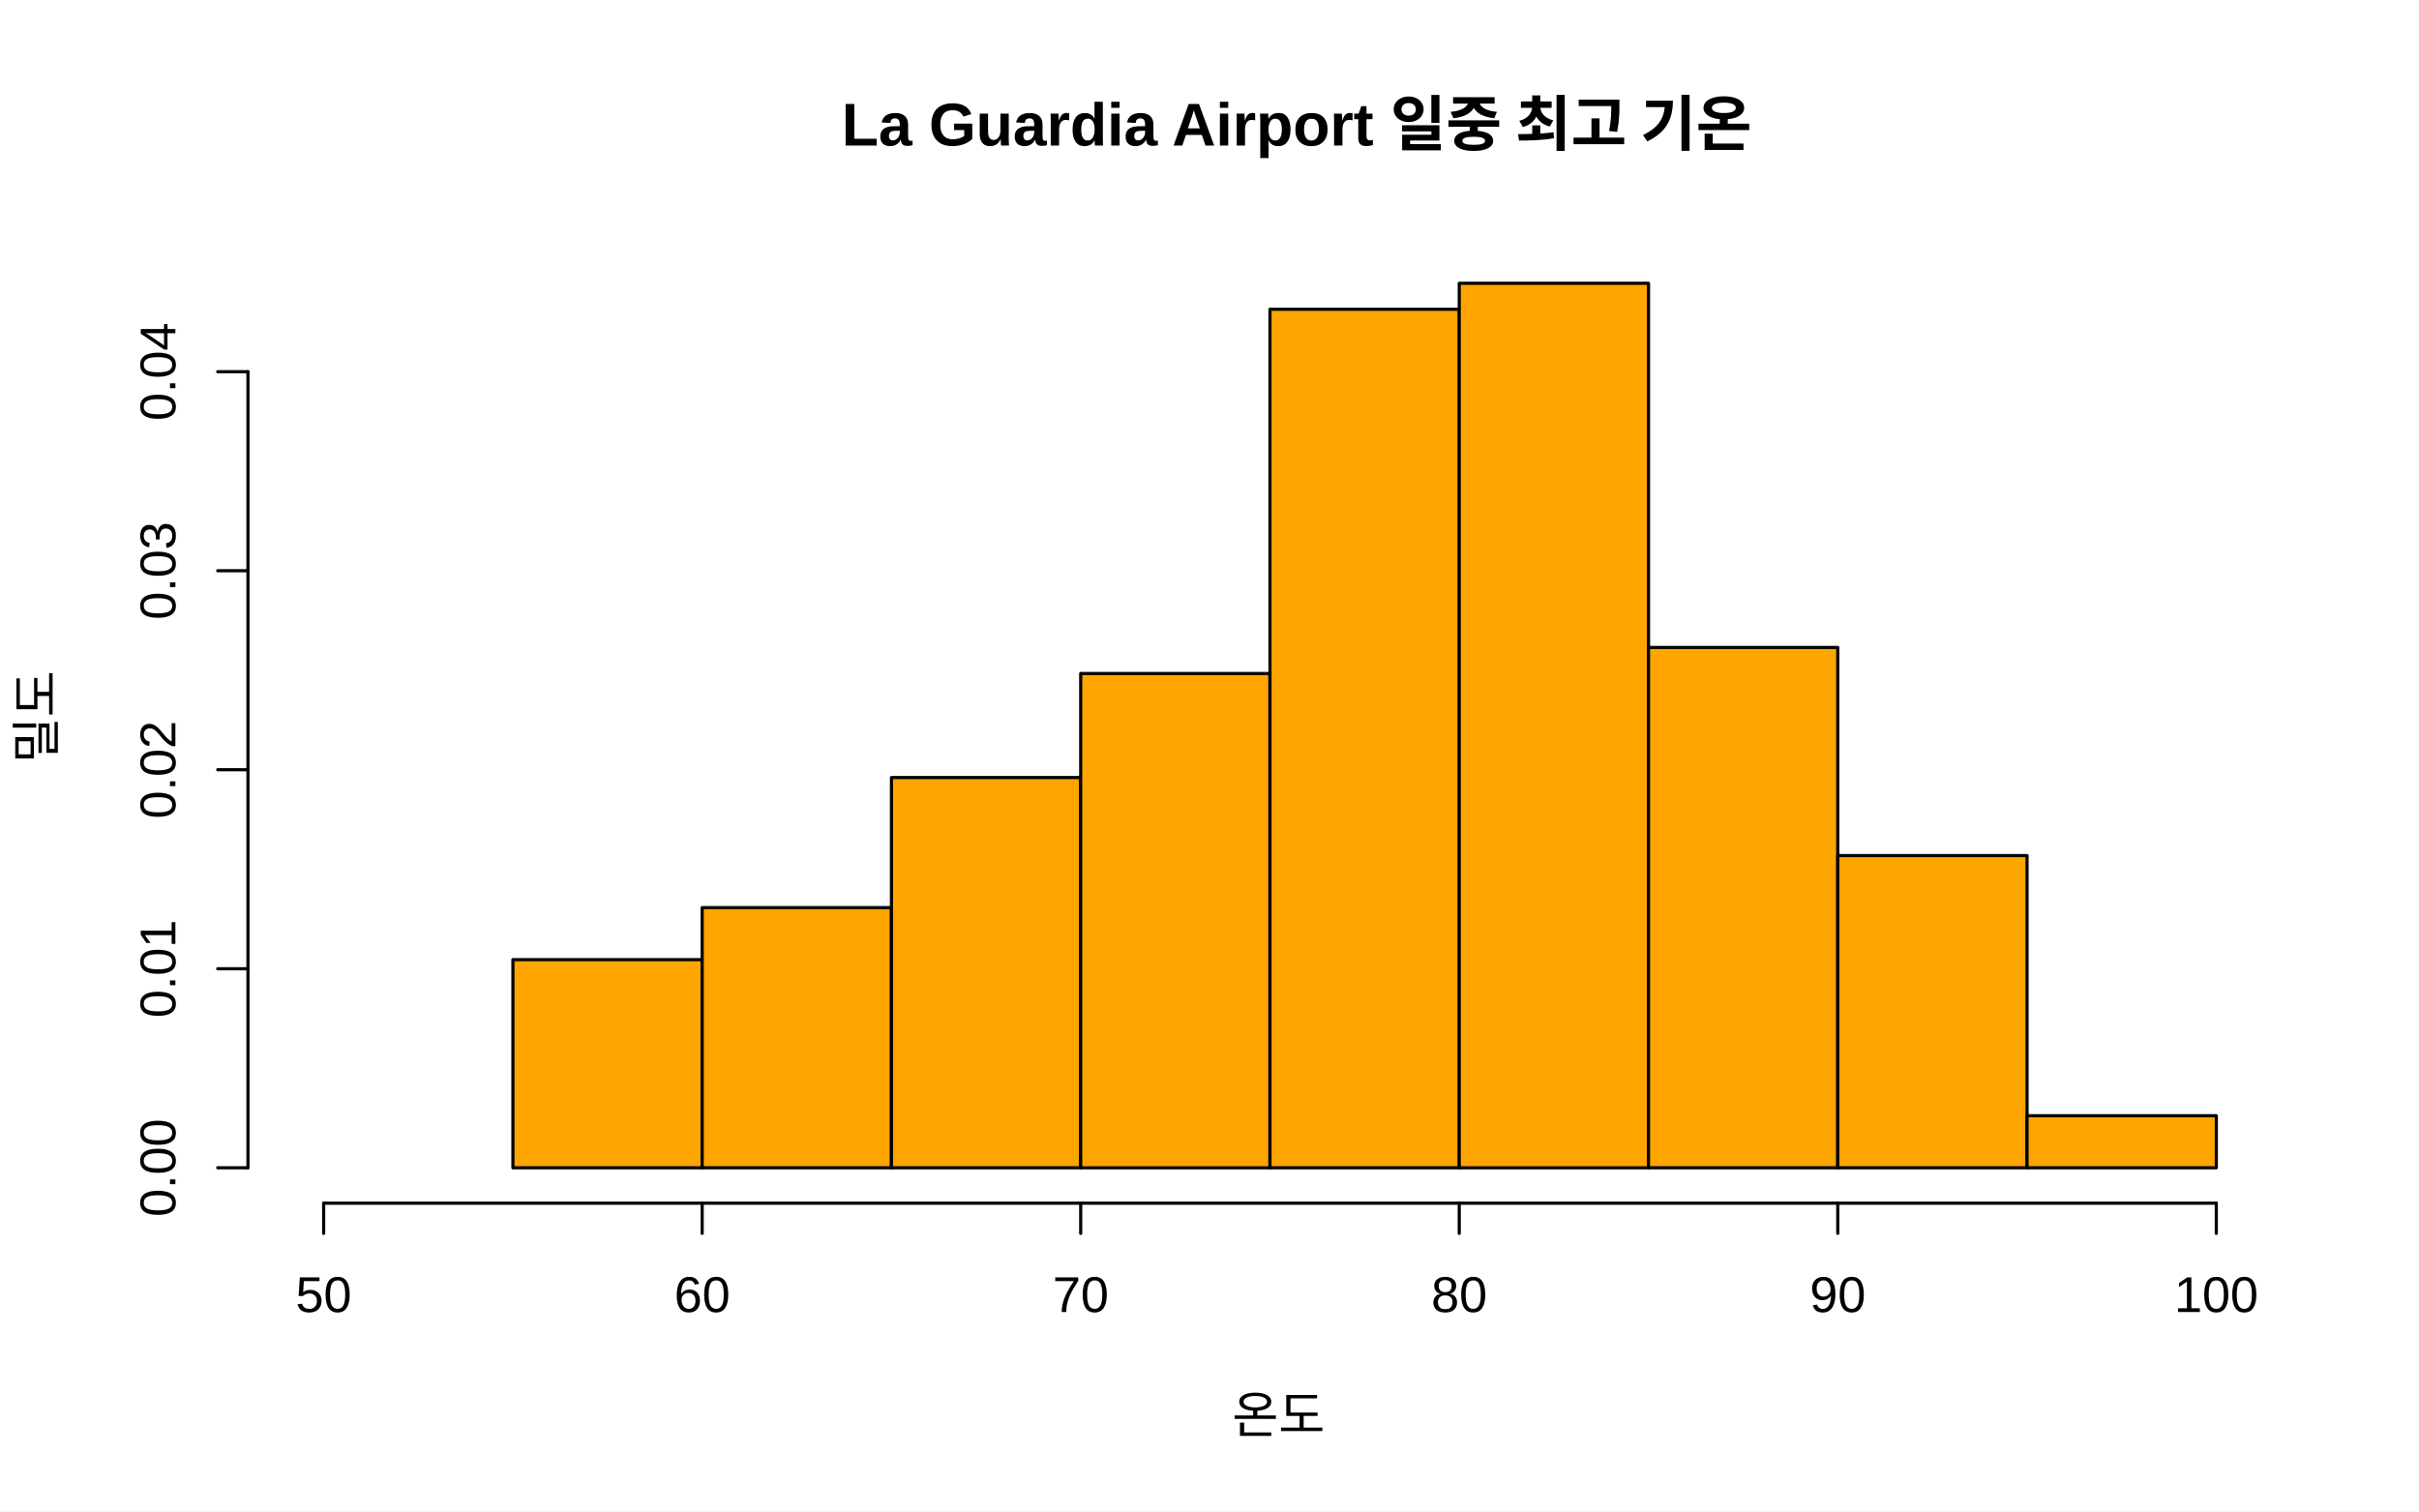
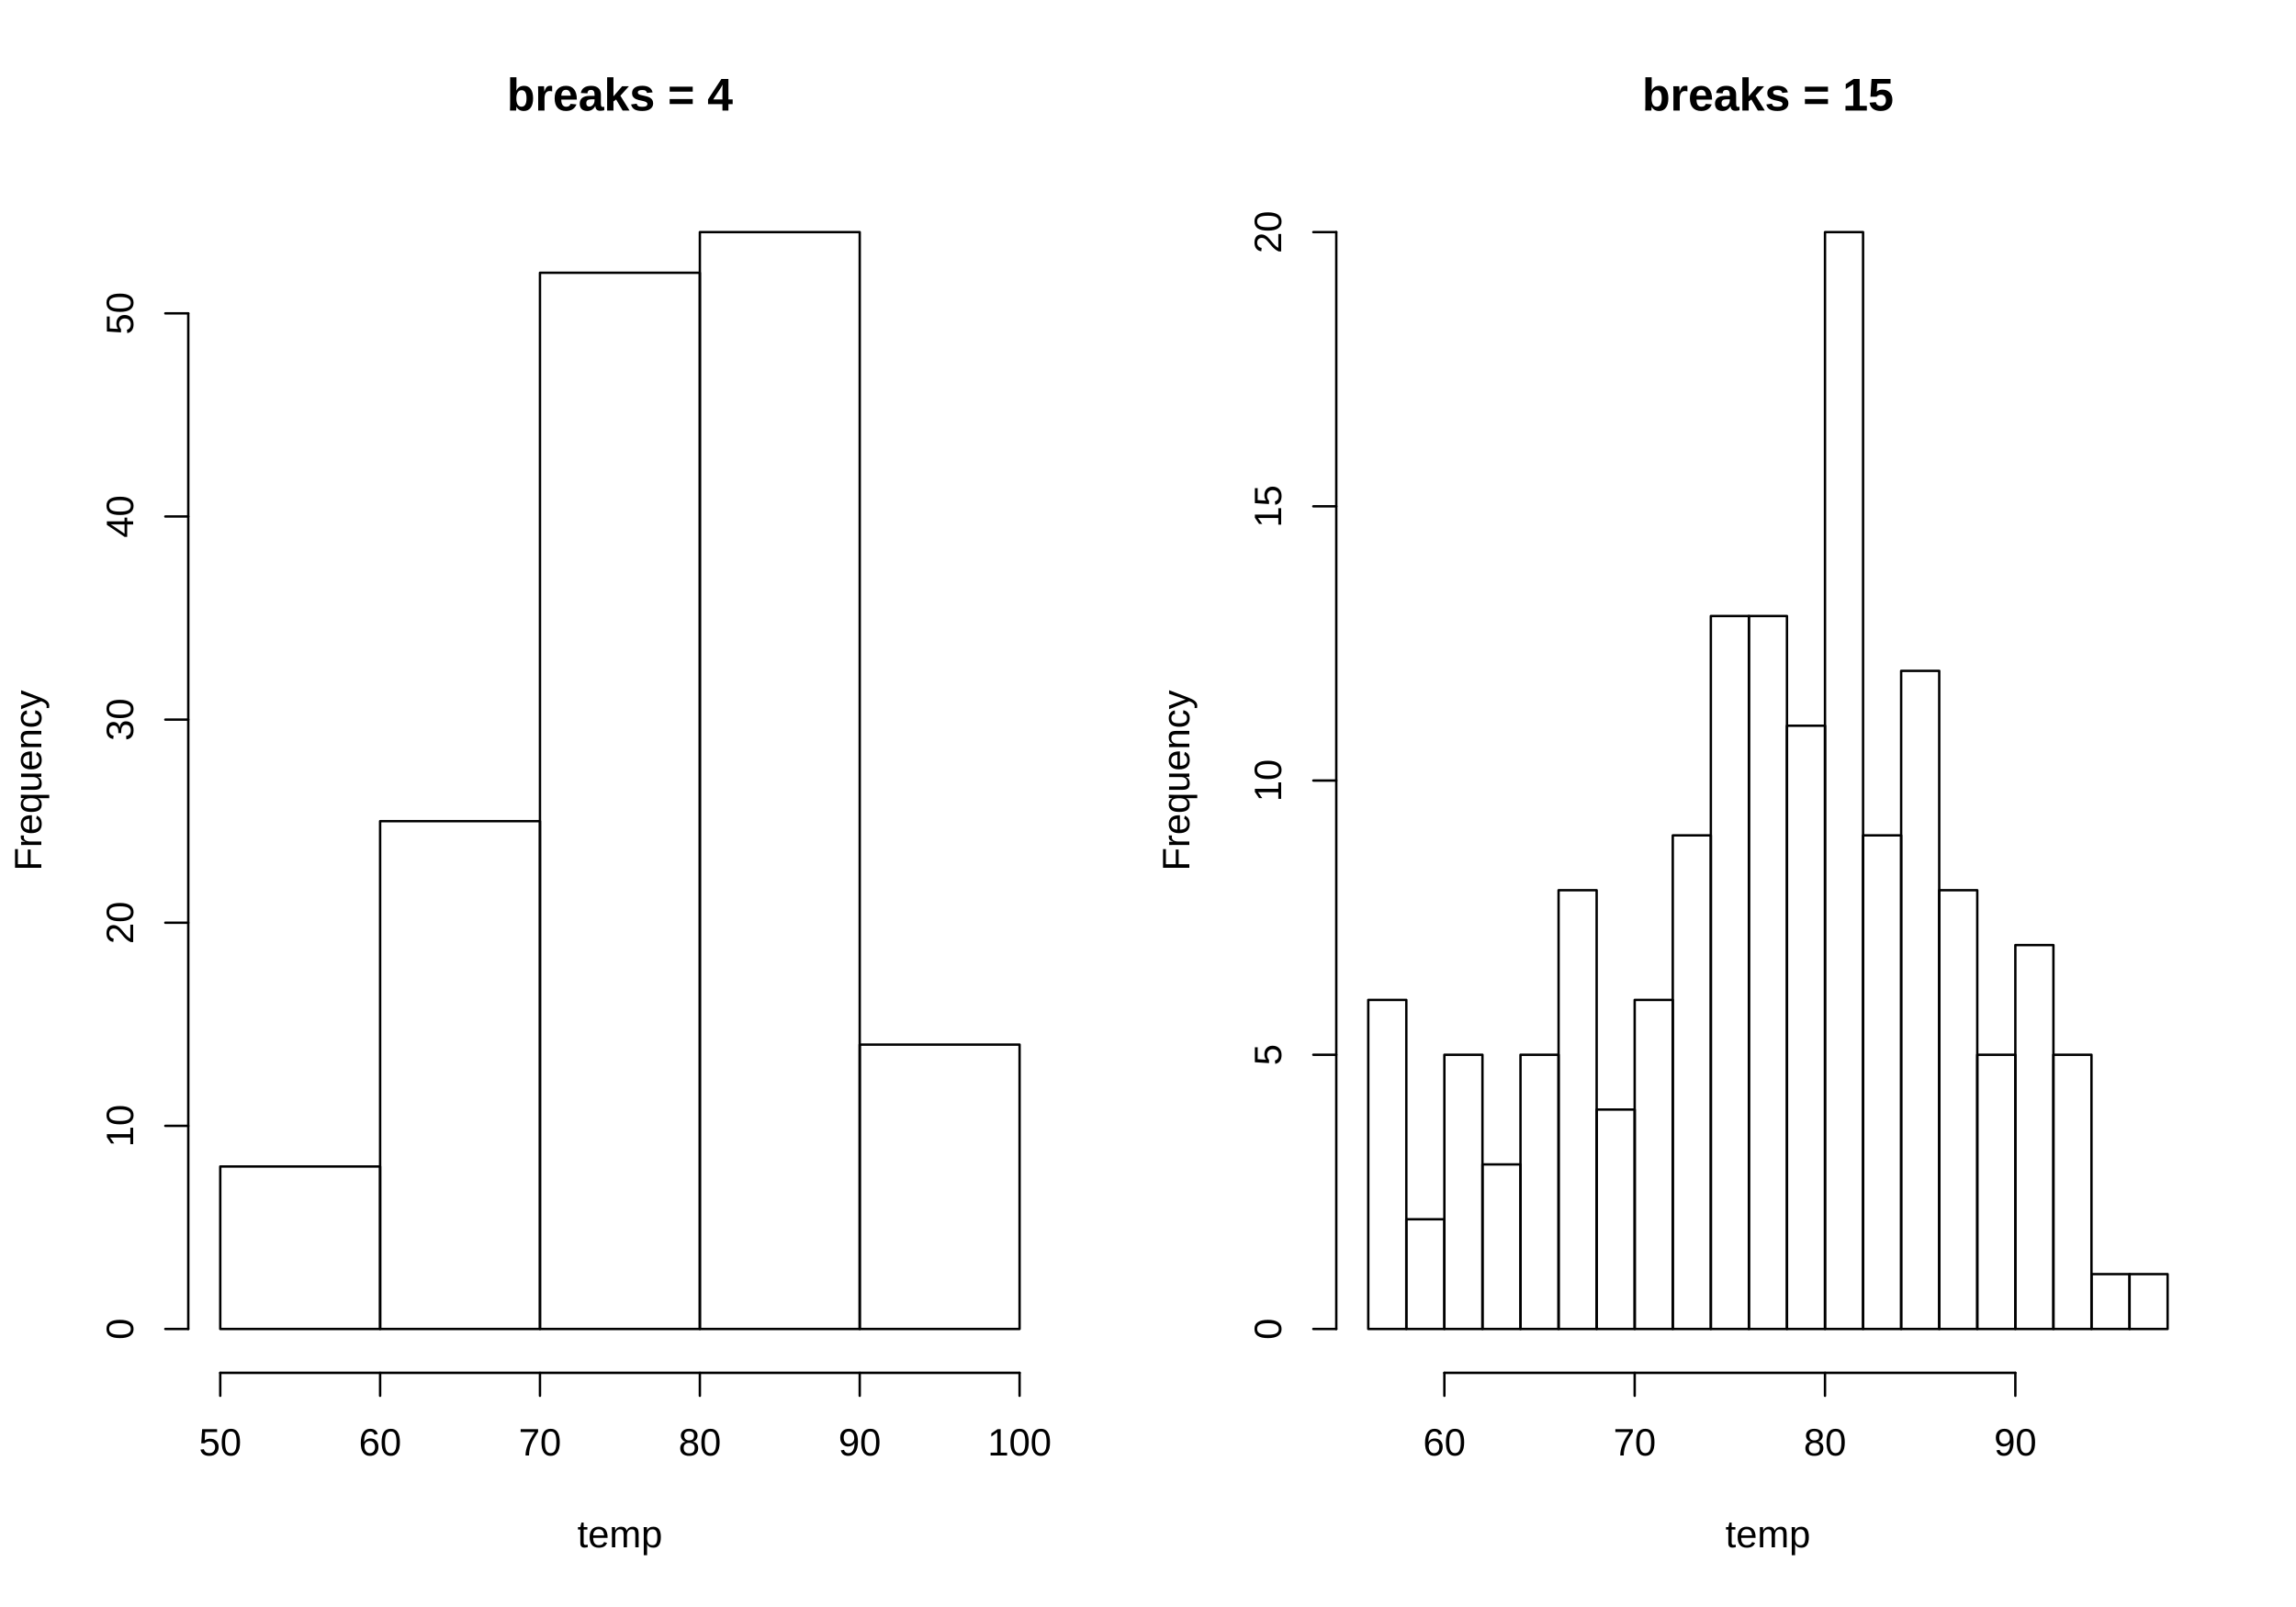
- <svg xmlns="http://www.w3.org/2000/svg" viewBox="0 0 576.00 360.00">
+ <svg xmlns="http://www.w3.org/2000/svg" viewBox="0 0 720.00 504.00">
  <defs>
    <style type="text/css">
    line, polyline, polygon, path, rect, circle {
      fill: none;
      stroke: #000000;
      stroke-linecap: round;
      stroke-linejoin: round;
      stroke-miterlimit: 10.00;
    }
  </style>
  </defs>
  <rect width="100%" height="100%" style="stroke: none; fill: #FFFFFF;" />
-   <text x="200.39" y="34.67" style="font-size: 14.40px; font-weight: bold; font-family: Arial;" textLength="204.02px" lengthAdjust="spacingAndGlyphs">La Guardia Airport 일중 최고 기온</text>
-   <text x="293.40" y="341.28" style="font-size: 12.00px; font-family: Arial;" textLength="18.00px" lengthAdjust="spacingAndGlyphs">온도</text>
-   <text transform="translate(12.96,181.80) rotate(-90)" style="font-size: 12.00px; font-family: Arial;" textLength="18.00px" lengthAdjust="spacingAndGlyphs">밀도</text>
-   <line x1="77.07" y1="286.56" x2="527.73" y2="286.56" style="stroke-width: 0.75;" />
-   <line x1="77.07" y1="286.56" x2="77.07" y2="293.76" style="stroke-width: 0.75;" />
-   <line x1="167.20" y1="286.56" x2="167.20" y2="293.76" style="stroke-width: 0.75;" />
-   <line x1="257.33" y1="286.56" x2="257.33" y2="293.76" style="stroke-width: 0.75;" />
-   <line x1="347.47" y1="286.56" x2="347.47" y2="293.76" style="stroke-width: 0.75;" />
-   <line x1="437.60" y1="286.56" x2="437.60" y2="293.76" style="stroke-width: 0.75;" />
-   <line x1="527.73" y1="286.56" x2="527.73" y2="293.76" style="stroke-width: 0.75;" />
-   <text x="70.39" y="312.48" style="font-size: 12.00px; font-family: Arial;" textLength="13.35px" lengthAdjust="spacingAndGlyphs">50</text>
-   <text x="160.53" y="312.48" style="font-size: 12.00px; font-family: Arial;" textLength="13.35px" lengthAdjust="spacingAndGlyphs">60</text>
-   <text x="250.66" y="312.48" style="font-size: 12.00px; font-family: Arial;" textLength="13.35px" lengthAdjust="spacingAndGlyphs">70</text>
-   <text x="340.79" y="312.48" style="font-size: 12.00px; font-family: Arial;" textLength="13.35px" lengthAdjust="spacingAndGlyphs">80</text>
-   <text x="430.93" y="312.48" style="font-size: 12.00px; font-family: Arial;" textLength="13.35px" lengthAdjust="spacingAndGlyphs">90</text>
-   <text x="517.72" y="312.48" style="font-size: 12.00px; font-family: Arial;" textLength="20.02px" lengthAdjust="spacingAndGlyphs">100</text>
-   <line x1="59.04" y1="278.13" x2="59.04" y2="88.53" style="stroke-width: 0.75;" />
-   <line x1="59.04" y1="278.13" x2="51.84" y2="278.13" style="stroke-width: 0.75;" />
-   <line x1="59.04" y1="230.73" x2="51.84" y2="230.73" style="stroke-width: 0.75;" />
-   <line x1="59.04" y1="183.33" x2="51.84" y2="183.33" style="stroke-width: 0.75;" />
-   <line x1="59.04" y1="135.93" x2="51.84" y2="135.93" style="stroke-width: 0.75;" />
-   <line x1="59.04" y1="88.53" x2="51.84" y2="88.53" style="stroke-width: 0.75;" />
-   <text transform="translate(41.76,289.81) rotate(-90)" style="font-size: 12.00px; font-family: Arial;" textLength="23.36px" lengthAdjust="spacingAndGlyphs">0.00</text>
-   <text transform="translate(41.76,242.41) rotate(-90)" style="font-size: 12.00px; font-family: Arial;" textLength="23.36px" lengthAdjust="spacingAndGlyphs">0.01</text>
-   <text transform="translate(41.76,195.01) rotate(-90)" style="font-size: 12.00px; font-family: Arial;" textLength="23.36px" lengthAdjust="spacingAndGlyphs">0.02</text>
-   <text transform="translate(41.76,147.61) rotate(-90)" style="font-size: 12.00px; font-family: Arial;" textLength="23.36px" lengthAdjust="spacingAndGlyphs">0.03</text>
-   <text transform="translate(41.76,100.21) rotate(-90)" style="font-size: 12.00px; font-family: Arial;" textLength="23.36px" lengthAdjust="spacingAndGlyphs">0.04</text>
  <defs>
-     <clipPath id="cpNTkuMDR8NTQ1Ljc2fDI4Ni41Nnw1OS4wNA==">
-       <rect x="59.04" y="59.04" width="486.72" height="227.52" />
+     <clipPath id="cpMC4wMHwzNjAuMDB8NTA0LjAwfDAuMDA=">
+       <rect x="0.00" y="0.00" width="360.00" height="504.00" />
    </clipPath>
  </defs>
-   <rect x="122.13" y="228.56" width="45.07" height="49.57" style="stroke-width: 0.75; fill: #FFA500;" clip-path="url(#cpNTkuMDR8NTQ1Ljc2fDI4Ni41Nnw1OS4wNA==)" />
-   <rect x="167.20" y="216.17" width="45.07" height="61.96" style="stroke-width: 0.75; fill: #FFA500;" clip-path="url(#cpNTkuMDR8NTQ1Ljc2fDI4Ni41Nnw1OS4wNA==)" />
-   <rect x="212.27" y="185.19" width="45.07" height="92.94" style="stroke-width: 0.75; fill: #FFA500;" clip-path="url(#cpNTkuMDR8NTQ1Ljc2fDI4Ni41Nnw1OS4wNA==)" />
-   <rect x="257.33" y="160.41" width="45.07" height="117.73" style="stroke-width: 0.75; fill: #FFA500;" clip-path="url(#cpNTkuMDR8NTQ1Ljc2fDI4Ni41Nnw1OS4wNA==)" />
-   <rect x="302.40" y="73.66" width="45.07" height="204.47" style="stroke-width: 0.75; fill: #FFA500;" clip-path="url(#cpNTkuMDR8NTQ1Ljc2fDI4Ni41Nnw1OS4wNA==)" />
-   <rect x="347.47" y="67.47" width="45.07" height="210.67" style="stroke-width: 0.75; fill: #FFA500;" clip-path="url(#cpNTkuMDR8NTQ1Ljc2fDI4Ni41Nnw1OS4wNA==)" />
-   <rect x="392.53" y="154.21" width="45.07" height="123.92" style="stroke-width: 0.75; fill: #FFA500;" clip-path="url(#cpNTkuMDR8NTQ1Ljc2fDI4Ni41Nnw1OS4wNA==)" />
-   <rect x="437.60" y="203.78" width="45.07" height="74.35" style="stroke-width: 0.75; fill: #FFA500;" clip-path="url(#cpNTkuMDR8NTQ1Ljc2fDI4Ni41Nnw1OS4wNA==)" />
-   <rect x="482.67" y="265.74" width="45.07" height="12.39" style="stroke-width: 0.75; fill: #FFA500;" clip-path="url(#cpNTkuMDR8NTQ1Ljc2fDI4Ni41Nnw1OS4wNA==)" />
+   <g clip-path="url(#cpMC4wMHwzNjAuMDB8NTA0LjAwfDAuMDA=)">
+     <text x="158.97" y="34.67" style="font-size: 14.40px; font-weight: bold; font-family: Arial;" textLength="70.85px" lengthAdjust="spacingAndGlyphs">breaks = 4</text>
+   </g>
+   <g clip-path="url(#cpMC4wMHwzNjAuMDB8NTA0LjAwfDAuMDA=)">
+     <text x="181.06" y="485.28" style="font-size: 12.00px; font-family: Arial;" textLength="26.68px" lengthAdjust="spacingAndGlyphs">temp</text>
+   </g>
+   <g clip-path="url(#cpMC4wMHwzNjAuMDB8NTA0LjAwfDAuMDA=)">
+     <text transform="translate(12.96,273.15) rotate(-90)" style="font-size: 12.00px; font-family: Arial;" textLength="56.70px" lengthAdjust="spacingAndGlyphs">Frequency</text>
+   </g>
+   <defs>
+     <clipPath id="cpMC4wMHw3MjAuMDB8NTA0LjAwfDAuMDA=">
+       <rect x="0.00" y="0.00" width="720.00" height="504.00" />
+     </clipPath>
+   </defs>
+   <line x1="69.07" y1="430.56" x2="319.73" y2="430.56" style="stroke-width: 0.75;" clip-path="url(#cpMC4wMHw3MjAuMDB8NTA0LjAwfDAuMDA=)" />
+   <line x1="69.07" y1="430.56" x2="69.07" y2="437.76" style="stroke-width: 0.75;" clip-path="url(#cpMC4wMHw3MjAuMDB8NTA0LjAwfDAuMDA=)" />
+   <line x1="119.20" y1="430.56" x2="119.20" y2="437.76" style="stroke-width: 0.75;" clip-path="url(#cpMC4wMHw3MjAuMDB8NTA0LjAwfDAuMDA=)" />
+   <line x1="169.33" y1="430.56" x2="169.33" y2="437.76" style="stroke-width: 0.75;" clip-path="url(#cpMC4wMHw3MjAuMDB8NTA0LjAwfDAuMDA=)" />
+   <line x1="219.47" y1="430.56" x2="219.47" y2="437.76" style="stroke-width: 0.75;" clip-path="url(#cpMC4wMHw3MjAuMDB8NTA0LjAwfDAuMDA=)" />
+   <line x1="269.60" y1="430.56" x2="269.60" y2="437.76" style="stroke-width: 0.75;" clip-path="url(#cpMC4wMHw3MjAuMDB8NTA0LjAwfDAuMDA=)" />
+   <line x1="319.73" y1="430.56" x2="319.73" y2="437.76" style="stroke-width: 0.75;" clip-path="url(#cpMC4wMHw3MjAuMDB8NTA0LjAwfDAuMDA=)" />
+   <g clip-path="url(#cpMC4wMHw3MjAuMDB8NTA0LjAwfDAuMDA=)">
+     <text x="62.39" y="456.48" style="font-size: 12.00px; font-family: Arial;" textLength="13.35px" lengthAdjust="spacingAndGlyphs">50</text>
+   </g>
+   <g clip-path="url(#cpMC4wMHw3MjAuMDB8NTA0LjAwfDAuMDA=)">
+     <text x="112.53" y="456.48" style="font-size: 12.00px; font-family: Arial;" textLength="13.35px" lengthAdjust="spacingAndGlyphs">60</text>
+   </g>
+   <g clip-path="url(#cpMC4wMHw3MjAuMDB8NTA0LjAwfDAuMDA=)">
+     <text x="162.66" y="456.48" style="font-size: 12.00px; font-family: Arial;" textLength="13.35px" lengthAdjust="spacingAndGlyphs">70</text>
+   </g>
+   <g clip-path="url(#cpMC4wMHw3MjAuMDB8NTA0LjAwfDAuMDA=)">
+     <text x="212.79" y="456.48" style="font-size: 12.00px; font-family: Arial;" textLength="13.35px" lengthAdjust="spacingAndGlyphs">80</text>
+   </g>
+   <g clip-path="url(#cpMC4wMHw3MjAuMDB8NTA0LjAwfDAuMDA=)">
+     <text x="262.93" y="456.48" style="font-size: 12.00px; font-family: Arial;" textLength="13.35px" lengthAdjust="spacingAndGlyphs">90</text>
+   </g>
+   <g clip-path="url(#cpMC4wMHw3MjAuMDB8NTA0LjAwfDAuMDA=)">
+     <text x="309.72" y="456.48" style="font-size: 12.00px; font-family: Arial;" textLength="20.02px" lengthAdjust="spacingAndGlyphs">100</text>
+   </g>
+   <line x1="59.04" y1="416.80" x2="59.04" y2="98.28" style="stroke-width: 0.75;" clip-path="url(#cpMC4wMHw3MjAuMDB8NTA0LjAwfDAuMDA=)" />
+   <line x1="59.04" y1="416.80" x2="51.84" y2="416.80" style="stroke-width: 0.75;" clip-path="url(#cpMC4wMHw3MjAuMDB8NTA0LjAwfDAuMDA=)" />
+   <line x1="59.04" y1="353.10" x2="51.84" y2="353.10" style="stroke-width: 0.75;" clip-path="url(#cpMC4wMHw3MjAuMDB8NTA0LjAwfDAuMDA=)" />
+   <line x1="59.04" y1="289.39" x2="51.84" y2="289.39" style="stroke-width: 0.75;" clip-path="url(#cpMC4wMHw3MjAuMDB8NTA0LjAwfDAuMDA=)" />
+   <line x1="59.04" y1="225.69" x2="51.84" y2="225.69" style="stroke-width: 0.75;" clip-path="url(#cpMC4wMHw3MjAuMDB8NTA0LjAwfDAuMDA=)" />
+   <line x1="59.04" y1="161.99" x2="51.84" y2="161.99" style="stroke-width: 0.75;" clip-path="url(#cpMC4wMHw3MjAuMDB8NTA0LjAwfDAuMDA=)" />
+   <line x1="59.04" y1="98.28" x2="51.84" y2="98.28" style="stroke-width: 0.75;" clip-path="url(#cpMC4wMHw3MjAuMDB8NTA0LjAwfDAuMDA=)" />
+   <g clip-path="url(#cpMC4wMHw3MjAuMDB8NTA0LjAwfDAuMDA=)">
+     <text transform="translate(41.76,420.14) rotate(-90)" style="font-size: 12.00px; font-family: Arial;" textLength="6.67px" lengthAdjust="spacingAndGlyphs">0</text>
+   </g>
+   <g clip-path="url(#cpMC4wMHw3MjAuMDB8NTA0LjAwfDAuMDA=)">
+     <text transform="translate(41.76,359.77) rotate(-90)" style="font-size: 12.00px; font-family: Arial;" textLength="13.35px" lengthAdjust="spacingAndGlyphs">10</text>
+   </g>
+   <g clip-path="url(#cpMC4wMHw3MjAuMDB8NTA0LjAwfDAuMDA=)">
+     <text transform="translate(41.76,296.07) rotate(-90)" style="font-size: 12.00px; font-family: Arial;" textLength="13.35px" lengthAdjust="spacingAndGlyphs">20</text>
+   </g>
+   <g clip-path="url(#cpMC4wMHw3MjAuMDB8NTA0LjAwfDAuMDA=)">
+     <text transform="translate(41.76,232.36) rotate(-90)" style="font-size: 12.00px; font-family: Arial;" textLength="13.35px" lengthAdjust="spacingAndGlyphs">30</text>
+   </g>
+   <g clip-path="url(#cpMC4wMHw3MjAuMDB8NTA0LjAwfDAuMDA=)">
+     <text transform="translate(41.76,168.66) rotate(-90)" style="font-size: 12.00px; font-family: Arial;" textLength="13.35px" lengthAdjust="spacingAndGlyphs">40</text>
+   </g>
+   <g clip-path="url(#cpMC4wMHw3MjAuMDB8NTA0LjAwfDAuMDA=)">
+     <text transform="translate(41.76,104.96) rotate(-90)" style="font-size: 12.00px; font-family: Arial;" textLength="13.35px" lengthAdjust="spacingAndGlyphs">50</text>
+   </g>
+   <defs>
+     <clipPath id="cpNTkuMDR8MzI5Ljc2fDQzMC41Nnw1OS4wNA==">
+       <rect x="59.04" y="59.04" width="270.72" height="371.52" />
+     </clipPath>
+   </defs>
+   <rect x="69.07" y="365.84" width="50.13" height="50.96" style="stroke-width: 0.75;" clip-path="url(#cpNTkuMDR8MzI5Ljc2fDQzMC41Nnw1OS4wNA==)" />
+   <rect x="119.20" y="257.54" width="50.13" height="159.26" style="stroke-width: 0.75;" clip-path="url(#cpNTkuMDR8MzI5Ljc2fDQzMC41Nnw1OS4wNA==)" />
+   <rect x="169.33" y="85.54" width="50.13" height="331.26" style="stroke-width: 0.75;" clip-path="url(#cpNTkuMDR8MzI5Ljc2fDQzMC41Nnw1OS4wNA==)" />
+   <rect x="219.47" y="72.80" width="50.13" height="344.00" style="stroke-width: 0.75;" clip-path="url(#cpNTkuMDR8MzI5Ljc2fDQzMC41Nnw1OS4wNA==)" />
+   <rect x="269.60" y="327.61" width="50.13" height="89.19" style="stroke-width: 0.75;" clip-path="url(#cpNTkuMDR8MzI5Ljc2fDQzMC41Nnw1OS4wNA==)" />
+   <defs>
+     <clipPath id="cpNDE5LjA0fDY4OS43Nnw0MzAuNTZ8NTkuMDQ=">
+       <rect x="419.04" y="59.04" width="270.72" height="371.52" />
+     </clipPath>
+   </defs>
+   <defs>
+     <clipPath id="cpMzYwLjAwfDcyMC4wMHw1MDQuMDB8MC4wMA==">
+       <rect x="360.00" y="0.00" width="360.00" height="504.00" />
+     </clipPath>
+   </defs>
+   <g clip-path="url(#cpMzYwLjAwfDcyMC4wMHw1MDQuMDB8MC4wMA==)">
+     <text x="514.97" y="34.67" style="font-size: 14.40px; font-weight: bold; font-family: Arial;" textLength="78.86px" lengthAdjust="spacingAndGlyphs">breaks = 15</text>
+   </g>
+   <g clip-path="url(#cpMzYwLjAwfDcyMC4wMHw1MDQuMDB8MC4wMA==)">
+     <text x="541.06" y="485.28" style="font-size: 12.00px; font-family: Arial;" textLength="26.68px" lengthAdjust="spacingAndGlyphs">temp</text>
+   </g>
+   <g clip-path="url(#cpMzYwLjAwfDcyMC4wMHw1MDQuMDB8MC4wMA==)">
+     <text transform="translate(372.96,273.15) rotate(-90)" style="font-size: 12.00px; font-family: Arial;" textLength="56.70px" lengthAdjust="spacingAndGlyphs">Frequency</text>
+   </g>
+   <defs>
+     <clipPath id="cpMC4wMHw3MjAuMDB8NTA0LjAwfDAuMDA=">
+       <rect x="0.00" y="0.00" width="720.00" height="504.00" />
+     </clipPath>
+   </defs>
+   <line x1="452.94" y1="430.56" x2="631.99" y2="430.56" style="stroke-width: 0.75;" clip-path="url(#cpMC4wMHw3MjAuMDB8NTA0LjAwfDAuMDA=)" />
+   <line x1="452.94" y1="430.56" x2="452.94" y2="437.76" style="stroke-width: 0.75;" clip-path="url(#cpMC4wMHw3MjAuMDB8NTA0LjAwfDAuMDA=)" />
+   <line x1="512.62" y1="430.56" x2="512.62" y2="437.76" style="stroke-width: 0.75;" clip-path="url(#cpMC4wMHw3MjAuMDB8NTA0LjAwfDAuMDA=)" />
+   <line x1="572.30" y1="430.56" x2="572.30" y2="437.76" style="stroke-width: 0.75;" clip-path="url(#cpMC4wMHw3MjAuMDB8NTA0LjAwfDAuMDA=)" />
+   <line x1="631.99" y1="430.56" x2="631.99" y2="437.76" style="stroke-width: 0.75;" clip-path="url(#cpMC4wMHw3MjAuMDB8NTA0LjAwfDAuMDA=)" />
+   <g clip-path="url(#cpMC4wMHw3MjAuMDB8NTA0LjAwfDAuMDA=)">
+     <text x="446.27" y="456.48" style="font-size: 12.00px; font-family: Arial;" textLength="13.35px" lengthAdjust="spacingAndGlyphs">60</text>
+   </g>
+   <g clip-path="url(#cpMC4wMHw3MjAuMDB8NTA0LjAwfDAuMDA=)">
+     <text x="505.95" y="456.48" style="font-size: 12.00px; font-family: Arial;" textLength="13.35px" lengthAdjust="spacingAndGlyphs">70</text>
+   </g>
+   <g clip-path="url(#cpMC4wMHw3MjAuMDB8NTA0LjAwfDAuMDA=)">
+     <text x="565.63" y="456.48" style="font-size: 12.00px; font-family: Arial;" textLength="13.35px" lengthAdjust="spacingAndGlyphs">80</text>
+   </g>
+   <g clip-path="url(#cpMC4wMHw3MjAuMDB8NTA0LjAwfDAuMDA=)">
+     <text x="625.31" y="456.48" style="font-size: 12.00px; font-family: Arial;" textLength="13.35px" lengthAdjust="spacingAndGlyphs">90</text>
+   </g>
+   <line x1="419.04" y1="416.80" x2="419.04" y2="72.80" style="stroke-width: 0.75;" clip-path="url(#cpMC4wMHw3MjAuMDB8NTA0LjAwfDAuMDA=)" />
+   <line x1="419.04" y1="416.80" x2="411.84" y2="416.80" style="stroke-width: 0.75;" clip-path="url(#cpMC4wMHw3MjAuMDB8NTA0LjAwfDAuMDA=)" />
+   <line x1="419.04" y1="330.80" x2="411.84" y2="330.80" style="stroke-width: 0.75;" clip-path="url(#cpMC4wMHw3MjAuMDB8NTA0LjAwfDAuMDA=)" />
+   <line x1="419.04" y1="244.80" x2="411.84" y2="244.80" style="stroke-width: 0.75;" clip-path="url(#cpMC4wMHw3MjAuMDB8NTA0LjAwfDAuMDA=)" />
+   <line x1="419.04" y1="158.80" x2="411.84" y2="158.80" style="stroke-width: 0.75;" clip-path="url(#cpMC4wMHw3MjAuMDB8NTA0LjAwfDAuMDA=)" />
+   <line x1="419.04" y1="72.80" x2="411.84" y2="72.80" style="stroke-width: 0.75;" clip-path="url(#cpMC4wMHw3MjAuMDB8NTA0LjAwfDAuMDA=)" />
+   <g clip-path="url(#cpMC4wMHw3MjAuMDB8NTA0LjAwfDAuMDA=)">
+     <text transform="translate(401.76,420.14) rotate(-90)" style="font-size: 12.00px; font-family: Arial;" textLength="6.67px" lengthAdjust="spacingAndGlyphs">0</text>
+   </g>
+   <g clip-path="url(#cpMC4wMHw3MjAuMDB8NTA0LjAwfDAuMDA=)">
+     <text transform="translate(401.76,334.14) rotate(-90)" style="font-size: 12.00px; font-family: Arial;" textLength="6.67px" lengthAdjust="spacingAndGlyphs">5</text>
+   </g>
+   <g clip-path="url(#cpMC4wMHw3MjAuMDB8NTA0LjAwfDAuMDA=)">
+     <text transform="translate(401.76,251.47) rotate(-90)" style="font-size: 12.00px; font-family: Arial;" textLength="13.35px" lengthAdjust="spacingAndGlyphs">10</text>
+   </g>
+   <g clip-path="url(#cpMC4wMHw3MjAuMDB8NTA0LjAwfDAuMDA=)">
+     <text transform="translate(401.76,165.47) rotate(-90)" style="font-size: 12.00px; font-family: Arial;" textLength="13.35px" lengthAdjust="spacingAndGlyphs">15</text>
+   </g>
+   <g clip-path="url(#cpMC4wMHw3MjAuMDB8NTA0LjAwfDAuMDA=)">
+     <text transform="translate(401.76,79.47) rotate(-90)" style="font-size: 12.00px; font-family: Arial;" textLength="13.35px" lengthAdjust="spacingAndGlyphs">20</text>
+   </g>
+   <defs>
+     <clipPath id="cpNDE5LjA0fDY4OS43Nnw0MzAuNTZ8NTkuMDQ=">
+       <rect x="419.04" y="59.04" width="270.72" height="371.52" />
+     </clipPath>
+   </defs>
+   <rect x="429.07" y="313.60" width="11.94" height="103.20" style="stroke-width: 0.75;" clip-path="url(#cpNDE5LjA0fDY4OS43Nnw0MzAuNTZ8NTkuMDQ=)" />
+   <rect x="441.00" y="382.40" width="11.94" height="34.40" style="stroke-width: 0.75;" clip-path="url(#cpNDE5LjA0fDY4OS43Nnw0MzAuNTZ8NTkuMDQ=)" />
+   <rect x="452.94" y="330.80" width="11.94" height="86.00" style="stroke-width: 0.75;" clip-path="url(#cpNDE5LjA0fDY4OS43Nnw0MzAuNTZ8NTkuMDQ=)" />
+   <rect x="464.88" y="365.20" width="11.94" height="51.60" style="stroke-width: 0.75;" clip-path="url(#cpNDE5LjA0fDY4OS43Nnw0MzAuNTZ8NTkuMDQ=)" />
+   <rect x="476.81" y="330.80" width="11.94" height="86.00" style="stroke-width: 0.75;" clip-path="url(#cpNDE5LjA0fDY4OS43Nnw0MzAuNTZ8NTkuMDQ=)" />
+   <rect x="488.75" y="279.20" width="11.94" height="137.60" style="stroke-width: 0.75;" clip-path="url(#cpNDE5LjA0fDY4OS43Nnw0MzAuNTZ8NTkuMDQ=)" />
+   <rect x="500.69" y="348.00" width="11.94" height="68.80" style="stroke-width: 0.75;" clip-path="url(#cpNDE5LjA0fDY4OS43Nnw0MzAuNTZ8NTkuMDQ=)" />
+   <rect x="512.62" y="313.60" width="11.94" height="103.20" style="stroke-width: 0.75;" clip-path="url(#cpNDE5LjA0fDY4OS43Nnw0MzAuNTZ8NTkuMDQ=)" />
+   <rect x="524.56" y="262.00" width="11.94" height="154.80" style="stroke-width: 0.75;" clip-path="url(#cpNDE5LjA0fDY4OS43Nnw0MzAuNTZ8NTkuMDQ=)" />
+   <rect x="536.50" y="193.20" width="11.94" height="223.60" style="stroke-width: 0.75;" clip-path="url(#cpNDE5LjA0fDY4OS43Nnw0MzAuNTZ8NTkuMDQ=)" />
+   <rect x="548.43" y="193.20" width="11.94" height="223.60" style="stroke-width: 0.75;" clip-path="url(#cpNDE5LjA0fDY4OS43Nnw0MzAuNTZ8NTkuMDQ=)" />
+   <rect x="560.37" y="227.60" width="11.94" height="189.20" style="stroke-width: 0.75;" clip-path="url(#cpNDE5LjA0fDY4OS43Nnw0MzAuNTZ8NTkuMDQ=)" />
+   <rect x="572.30" y="72.80" width="11.94" height="344.00" style="stroke-width: 0.75;" clip-path="url(#cpNDE5LjA0fDY4OS43Nnw0MzAuNTZ8NTkuMDQ=)" />
+   <rect x="584.24" y="262.00" width="11.94" height="154.80" style="stroke-width: 0.75;" clip-path="url(#cpNDE5LjA0fDY4OS43Nnw0MzAuNTZ8NTkuMDQ=)" />
+   <rect x="596.18" y="210.40" width="11.94" height="206.40" style="stroke-width: 0.75;" clip-path="url(#cpNDE5LjA0fDY4OS43Nnw0MzAuNTZ8NTkuMDQ=)" />
+   <rect x="608.11" y="279.20" width="11.94" height="137.60" style="stroke-width: 0.75;" clip-path="url(#cpNDE5LjA0fDY4OS43Nnw0MzAuNTZ8NTkuMDQ=)" />
+   <rect x="620.05" y="330.80" width="11.94" height="86.00" style="stroke-width: 0.75;" clip-path="url(#cpNDE5LjA0fDY4OS43Nnw0MzAuNTZ8NTkuMDQ=)" />
+   <rect x="631.99" y="296.40" width="11.94" height="120.40" style="stroke-width: 0.75;" clip-path="url(#cpNDE5LjA0fDY4OS43Nnw0MzAuNTZ8NTkuMDQ=)" />
+   <rect x="643.92" y="330.80" width="11.94" height="86.00" style="stroke-width: 0.75;" clip-path="url(#cpNDE5LjA0fDY4OS43Nnw0MzAuNTZ8NTkuMDQ=)" />
+   <rect x="655.86" y="399.60" width="11.94" height="17.20" style="stroke-width: 0.75;" clip-path="url(#cpNDE5LjA0fDY4OS43Nnw0MzAuNTZ8NTkuMDQ=)" />
+   <rect x="667.80" y="399.60" width="11.94" height="17.20" style="stroke-width: 0.75;" clip-path="url(#cpNDE5LjA0fDY4OS43Nnw0MzAuNTZ8NTkuMDQ=)" />
</svg>
